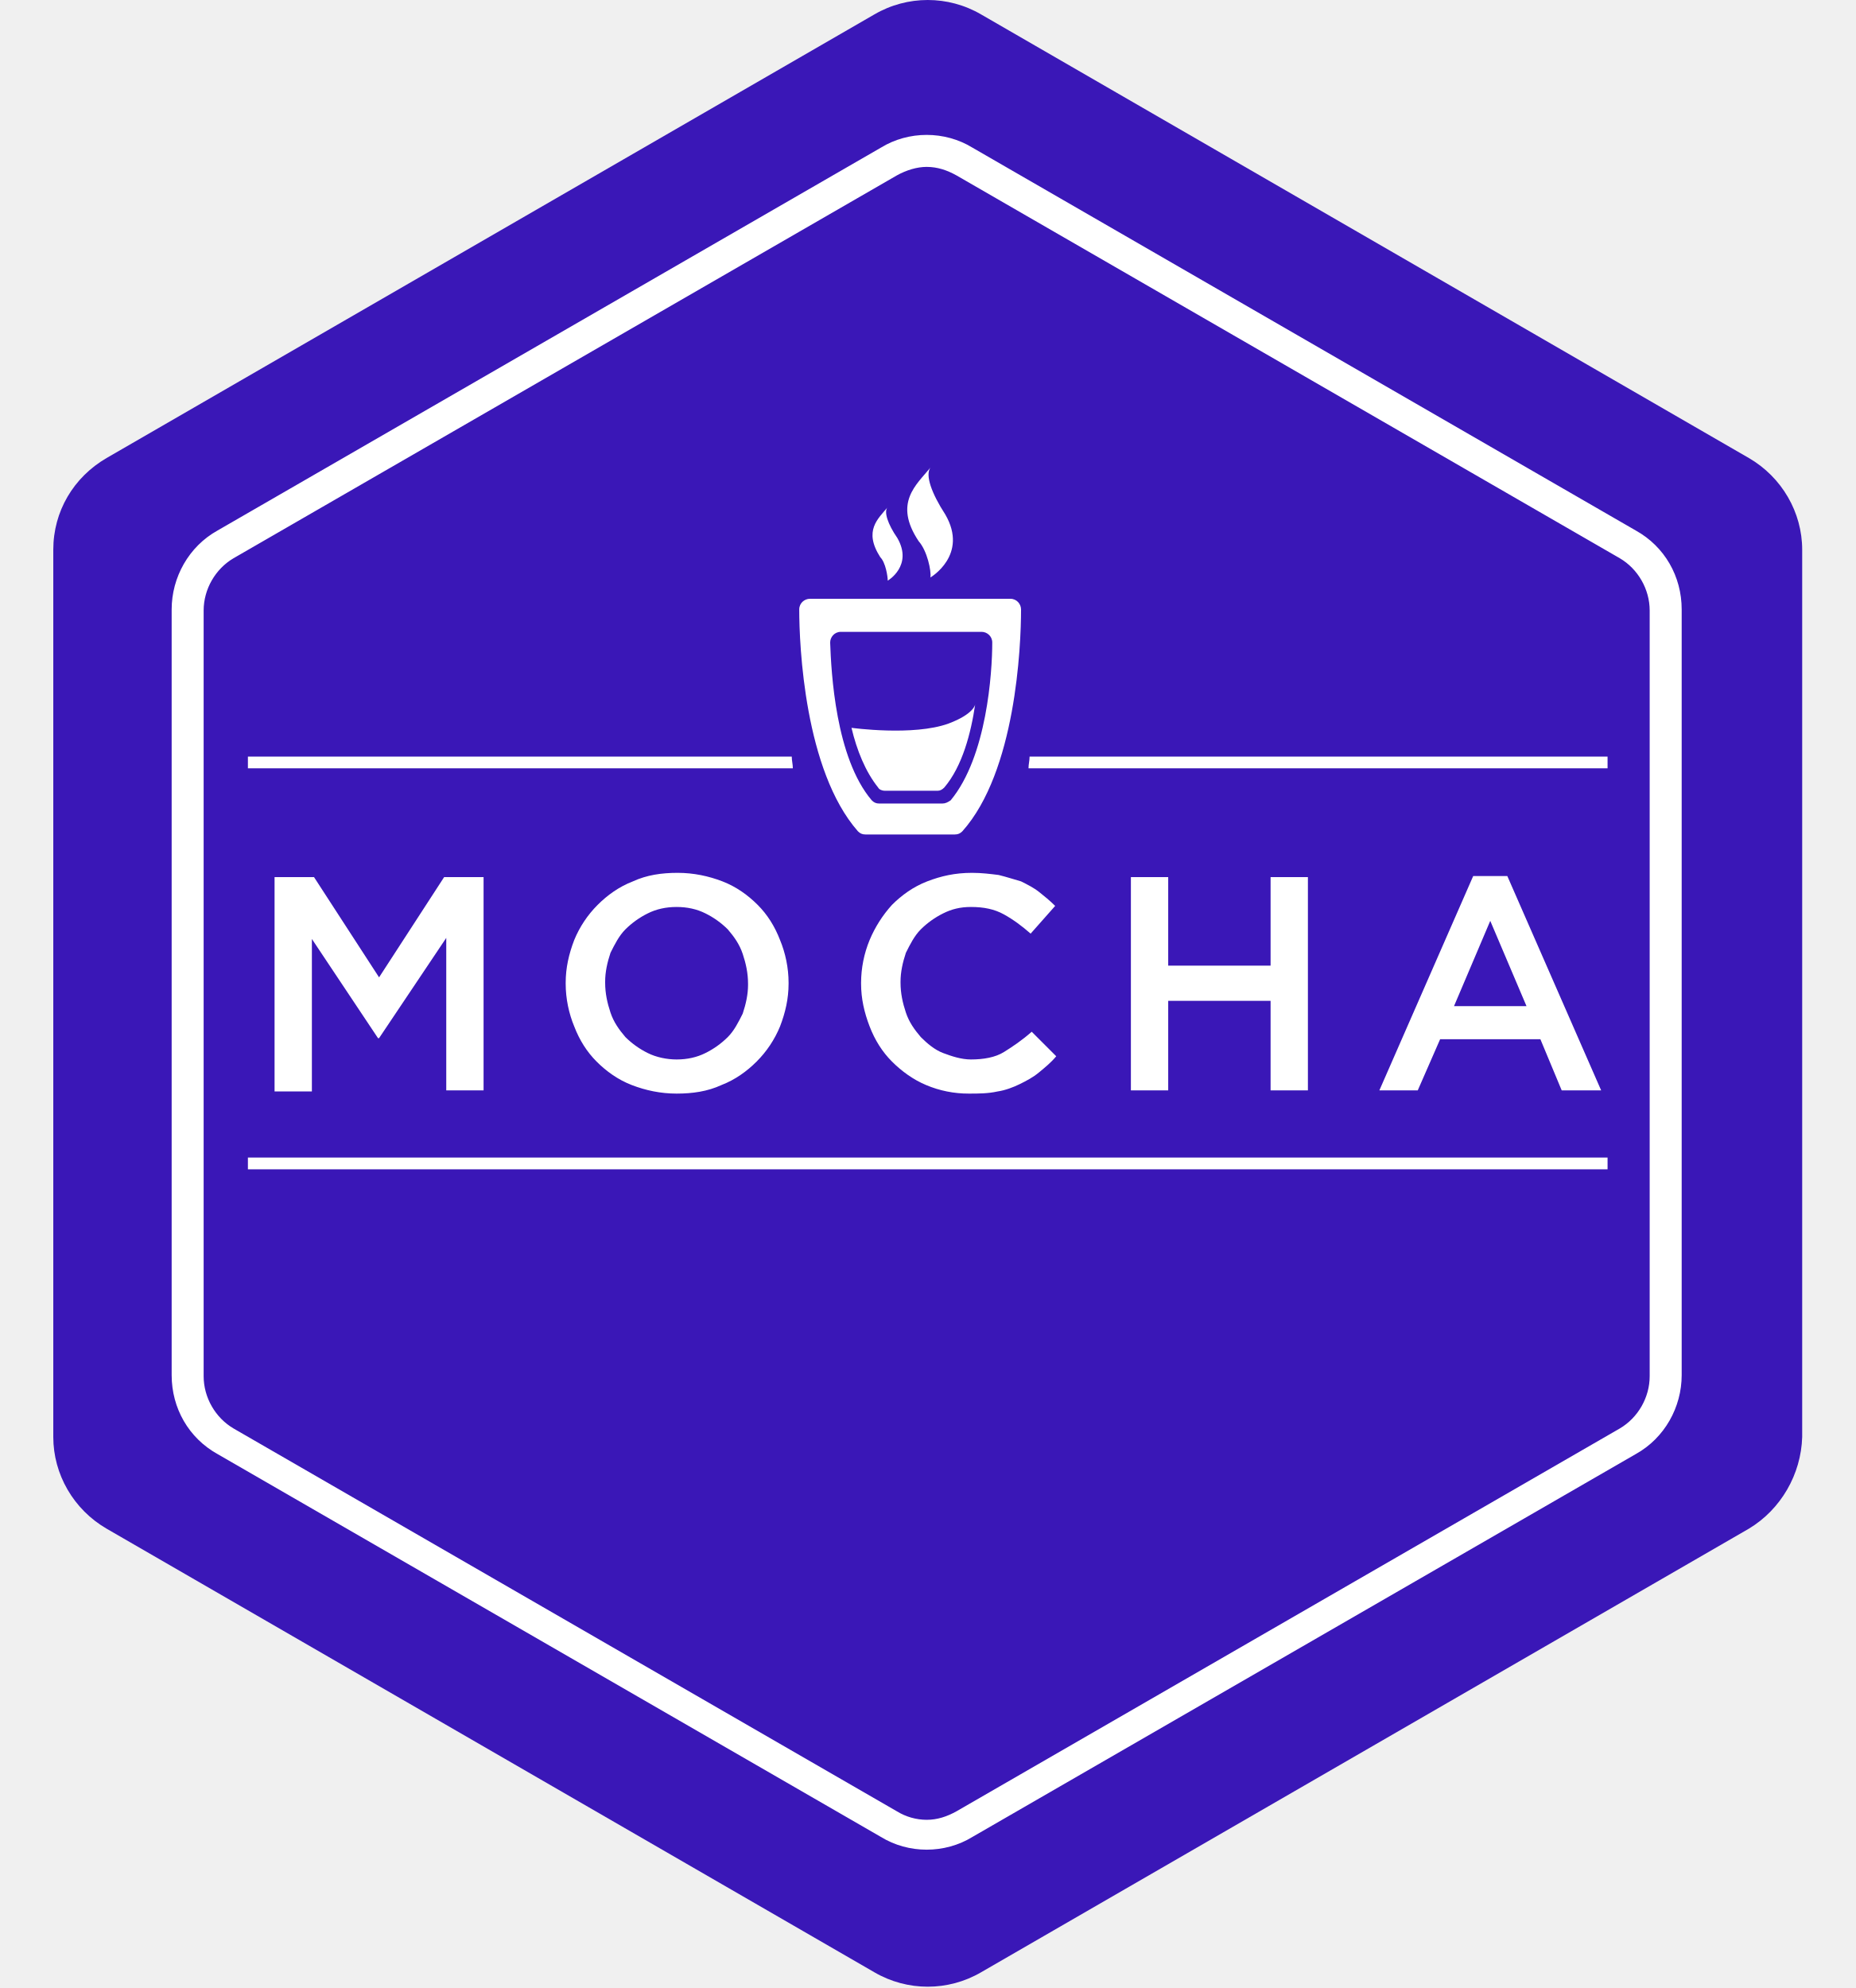
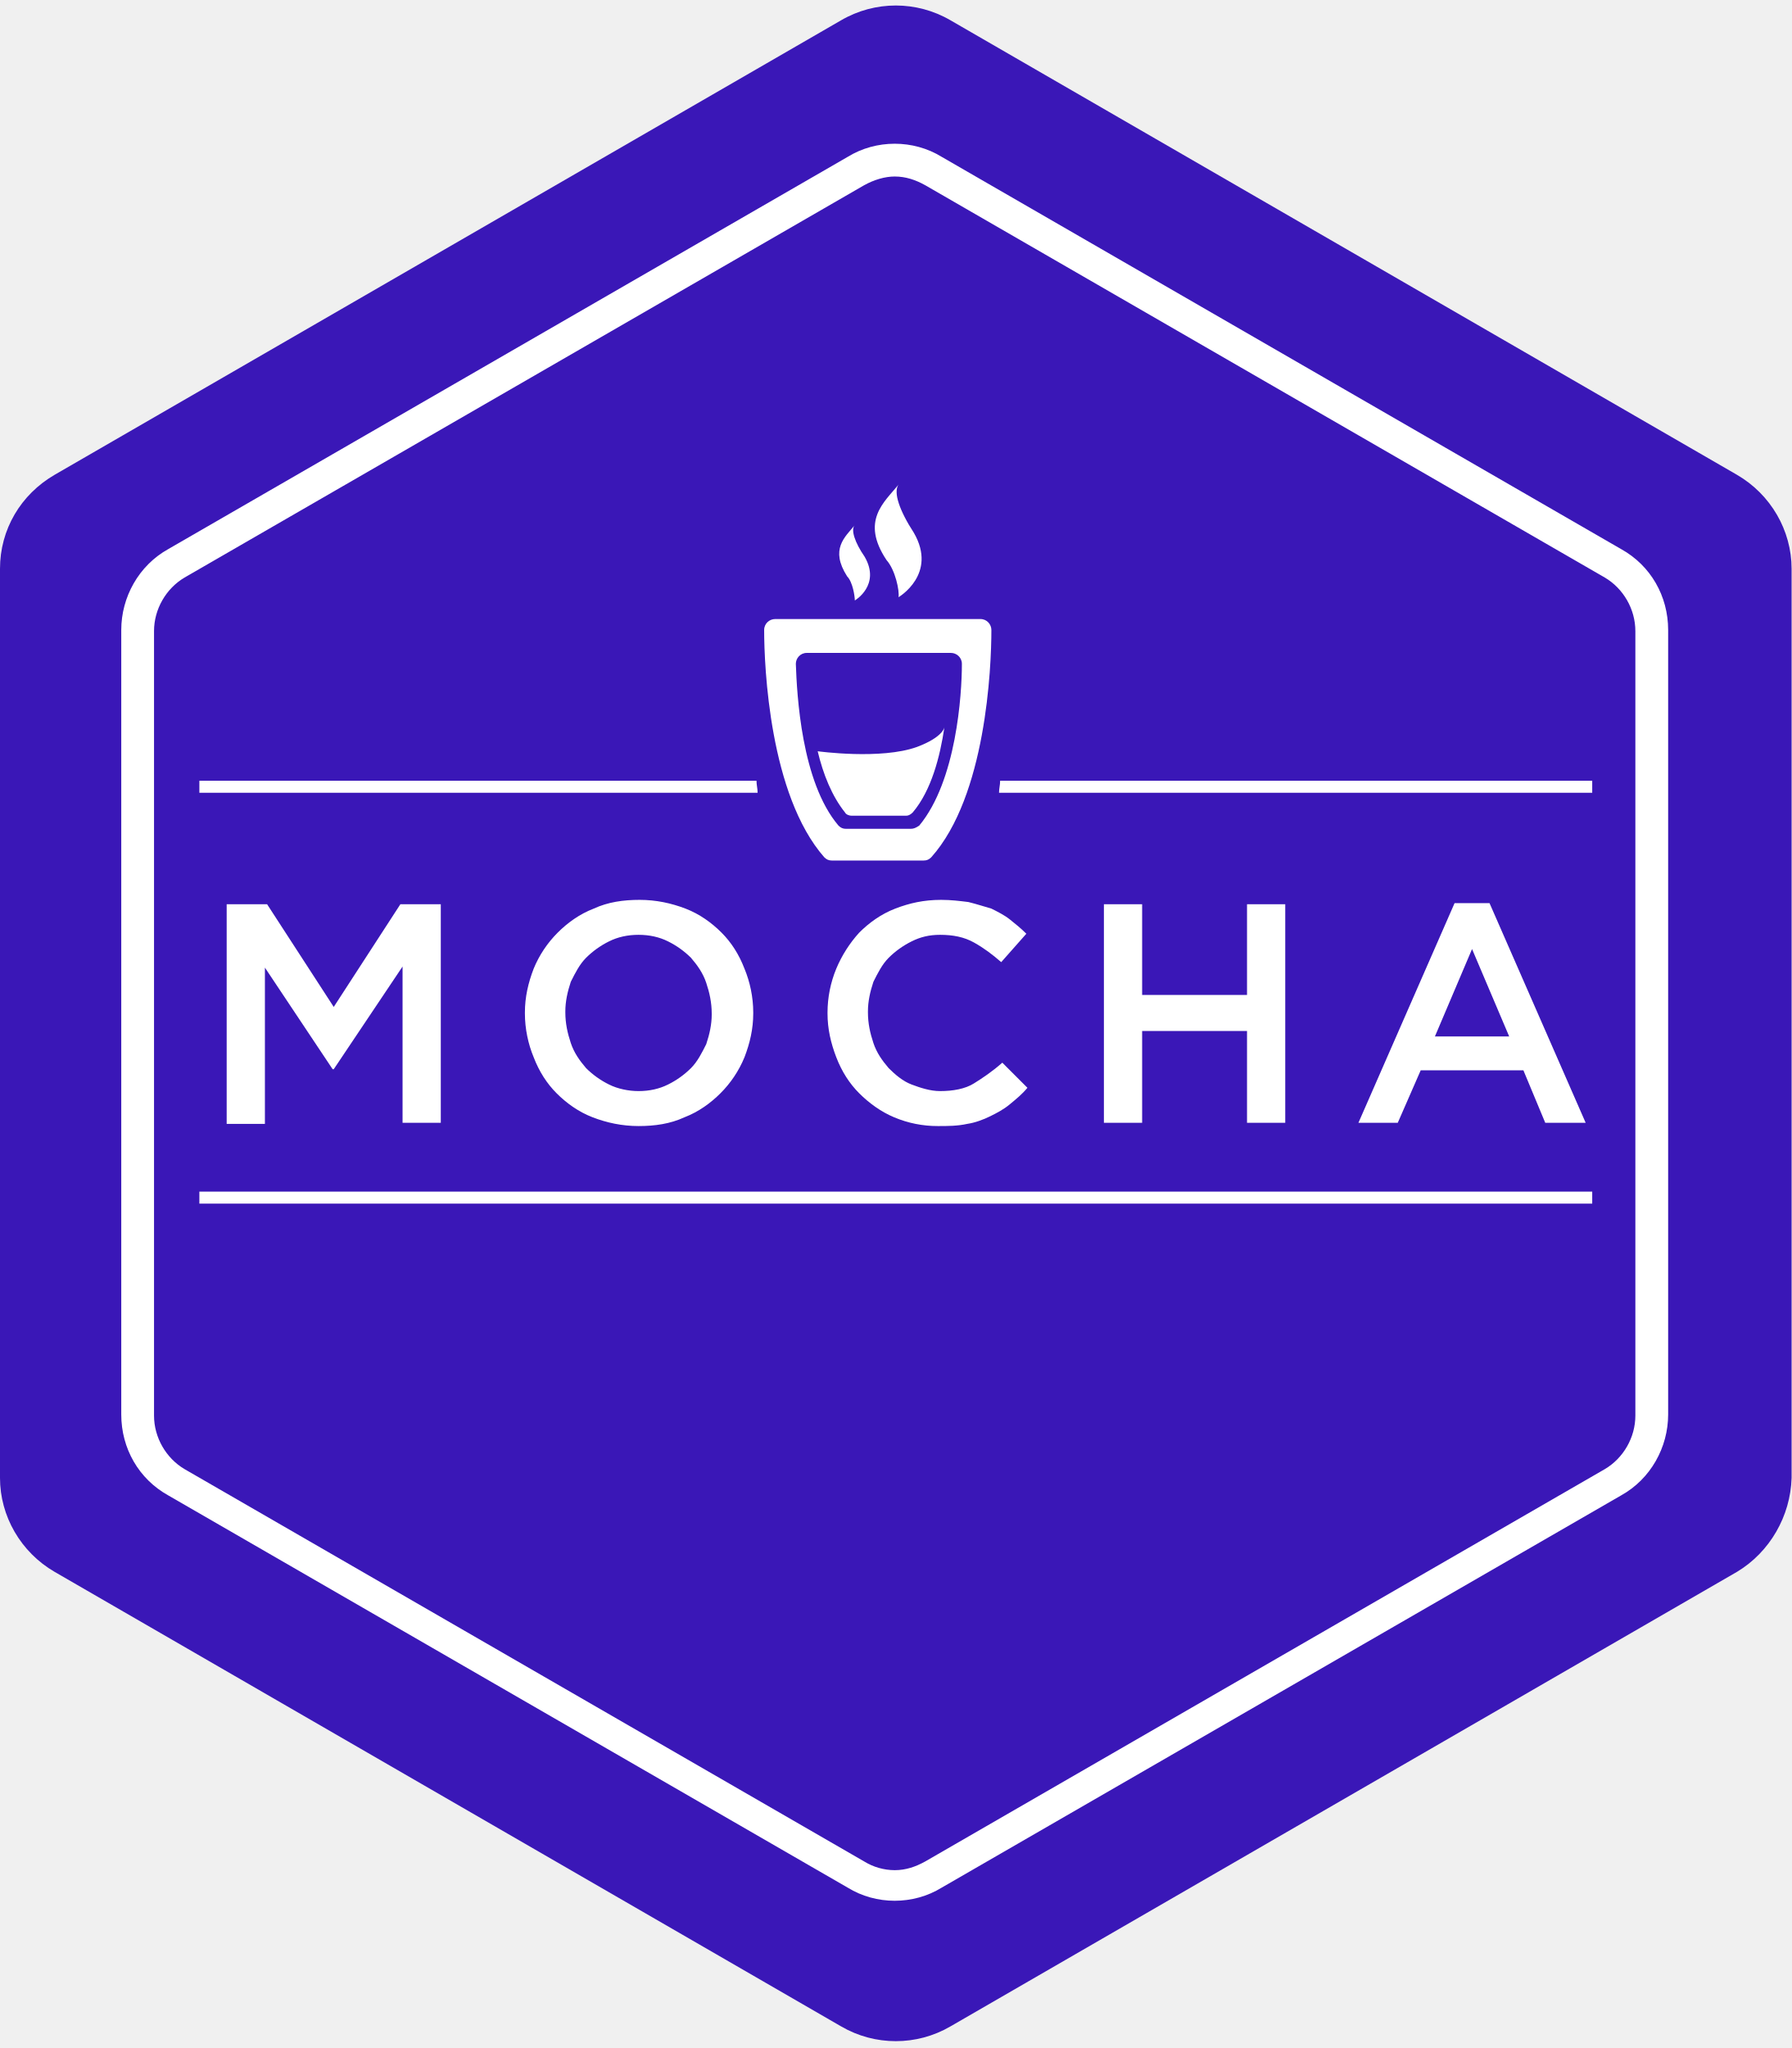
- <svg xmlns="http://www.w3.org/2000/svg" width="28" height="30" preserveAspectRatio="xMidYMid meet" viewBox="0 0 256 291" style="-ms-transform: rotate(360deg); -webkit-transform: rotate(360deg); transform: rotate(360deg);">
+ <svg xmlns="http://www.w3.org/2000/svg" width="35" height="40" preserveAspectRatio="xMidYMid meet" viewBox="0 0 256 291" style="-ms-transform: rotate(360deg); -webkit-transform: rotate(360deg); transform: rotate(360deg);">
  <path d="M248.195 223.766l-112.39 64.937a15.511 15.511 0 0 1-15.61 0L7.805 223.766C2.966 220.956 0 215.806 0 210.342V80.468c0-5.619 2.966-10.614 7.805-13.424l112.39-64.937a15.511 15.511 0 0 1 15.61 0l112.39 64.937c4.84 2.81 7.805 7.961 7.805 13.424v129.874c-.156 5.463-3.122 10.614-7.805 13.424z" fill="#3a17b7" />
  <path d="M127.844 19.747c-2.341 0-4.683.624-6.712 1.873L24.039 77.659c-4.215 2.342-6.712 6.868-6.712 11.55v112.079c0 4.839 2.497 9.21 6.712 11.552l97.093 56.039c2.029 1.249 4.37 1.873 6.712 1.873c2.34 0 4.683-.624 6.712-1.873l97.093-56.04c4.215-2.341 6.712-6.868 6.712-11.55V89.209c0-4.838-2.497-9.208-6.712-11.55l-97.093-56.04c-2.03-1.248-4.371-1.872-6.712-1.872zm0 4.683c1.56 0 2.966.468 4.37 1.249l97.093 56.039c2.654 1.56 4.37 4.527 4.37 7.649v112.078c0 3.122-1.716 6.087-4.37 7.648l-97.092 56.039c-1.405.78-2.81 1.249-4.371 1.249a8.389 8.389 0 0 1-4.371-1.25L26.38 209.094c-2.654-1.561-4.371-4.526-4.371-7.648V89.367c0-3.122 1.717-6.088 4.37-7.65l97.093-56.038c1.405-.781 2.966-1.25 4.37-1.25zm-8.976 97.717h13.112c.469 0 .781-.157 1.093-.469c7.805-8.741 8.586-27.005 8.586-32.468c0-.78-.625-1.561-1.561-1.561h-29.347c-.78 0-1.561.624-1.561 1.561c0 5.307.781 23.571 8.586 32.468c.312.312.624.469 1.092.469zm-3.59-29.659h20.605c.78 0 1.561.624 1.561 1.561c0 4.371-.781 16.702-6.088 23.102c-.468.313-.78.469-1.249.469h-9.209c-.469 0-.781-.156-1.093-.469c-5.308-6.243-5.932-18.731-6.088-23.102c0-.78.624-1.561 1.561-1.561zm13.112-7.96s5.62-3.279 2.185-9.21c-2.029-3.123-2.965-5.776-2.185-6.869c-2.029 2.498-5.463 5.151-1.717 10.771c1.25 1.405 1.873 4.37 1.717 5.307zm-6.244.467s3.746-2.185 1.405-6.244c-1.405-2.029-2.029-3.902-1.405-4.527c-1.405 1.717-3.59 3.434-1.093 7.337c.781.78 1.093 2.81 1.093 3.434zm-.468 30.752h7.805c.312 0 .624-.156.936-.468c2.654-3.122 3.903-7.961 4.527-12.176c0 0-.156 1.405-3.902 2.81c-5.15 1.873-14.205.624-14.205.624c.78 3.278 2.03 6.4 3.902 8.742c.156.312.625.468.937.468zM62.985 159.61v-31.219H57.21l-9.522 14.673l-9.522-14.673H32.39v31.375h5.463v-22.322l9.678 14.517h.156l9.835-14.673v22.322h5.463zm34.967-30.595c-2.03-.78-4.215-1.249-6.556-1.249c-2.342 0-4.527.312-6.557 1.25c-2.03.78-3.746 2.028-5.151 3.433a15.688 15.688 0 0 0-3.434 5.151c-.78 2.03-1.25 4.058-1.25 6.244V144c0 2.185.47 4.371 1.25 6.244c.78 2.03 1.873 3.746 3.278 5.151c1.405 1.405 3.122 2.654 5.15 3.434c2.03.781 4.216 1.25 6.557 1.25c2.342 0 4.527-.313 6.557-1.25c2.029-.78 3.746-2.029 5.15-3.434a15.688 15.688 0 0 0 3.435-5.15c.78-2.03 1.249-4.06 1.249-6.245v-.156c0-2.186-.47-4.37-1.25-6.244c-.78-2.029-1.872-3.746-3.277-5.15c-1.405-1.406-3.122-2.655-5.151-3.435zm3.746 15.141c0 1.405-.312 2.81-.781 4.215c-.624 1.248-1.248 2.497-2.185 3.434a12.49 12.49 0 0 1-3.278 2.341c-1.25.625-2.654.937-4.215.937c-1.404 0-2.965-.312-4.214-.937a12.49 12.49 0 0 1-3.278-2.34c-.937-1.094-1.717-2.187-2.186-3.59c-.468-1.406-.78-2.81-.78-4.372v-.156c0-1.405.312-2.81.78-4.215c.625-1.249 1.249-2.497 2.186-3.434a12.493 12.493 0 0 1 3.278-2.342c1.249-.624 2.653-.936 4.214-.936c1.56 0 2.966.312 4.215.936a12.493 12.493 0 0 1 3.278 2.342c.937 1.093 1.717 2.185 2.185 3.59c.469 1.405.78 2.81.78 4.371v.156zm23.102-4.683c.624-1.249 1.249-2.498 2.185-3.434a12.526 12.526 0 0 1 3.278-2.342c1.249-.624 2.498-.936 4.059-.936c1.873 0 3.434.312 4.839 1.092c1.405.781 2.654 1.718 3.902 2.81l3.591-4.058c-.781-.78-1.561-1.405-2.342-2.03c-.78-.624-1.717-1.092-2.653-1.56c-1.093-.313-2.03-.625-3.279-.937c-1.248-.156-2.497-.312-3.902-.312c-2.498 0-4.527.468-6.556 1.248c-2.029.781-3.746 2.03-5.151 3.435a18.013 18.013 0 0 0-3.278 5.151a16.489 16.489 0 0 0-1.249 6.244V144c0 2.185.468 4.214 1.249 6.244c.78 2.03 1.873 3.746 3.278 5.151c1.405 1.405 3.122 2.654 4.995 3.434a15.897 15.897 0 0 0 6.244 1.25c1.405 0 2.809 0 4.214-.313c1.093-.156 2.342-.625 3.278-1.093c.937-.468 1.874-.937 2.81-1.717c.937-.78 1.717-1.405 2.498-2.342l-3.59-3.59c-1.405 1.25-2.81 2.186-4.059 2.966c-1.249.781-2.966 1.093-4.839 1.093c-1.405 0-2.81-.469-4.059-.937c-1.248-.468-2.341-1.405-3.278-2.34c-.936-1.094-1.717-2.187-2.185-3.592c-.468-1.404-.781-2.809-.781-4.37v-.156c0-1.405.313-2.81.781-4.215zm32.937-11.082v31.219h5.463v-13.112h14.986v13.112h5.463v-31.22h-5.463v12.957H163.2V128.39h-5.463zm59.941 23.727l3.122 7.493h5.775l-13.736-31.376h-4.996l-13.736 31.375h5.62l3.277-7.493h14.674zm-7.337-17.327l5.307 12.488h-10.614l5.307-12.488zM28.488 171.16h199.024v-1.717H28.488v1.717zm114.42-60.41c0 .624-.157 1.093-.157 1.718h84.761v-1.718h-84.605zm-34.81 0h-79.61v1.718h79.766c0-.624-.157-1.093-.157-1.718z" fill="#ffffff" />
  <rect x="0" y="0" width="256" height="291" fill="rgba(0, 0, 0, 0)" />
</svg>
